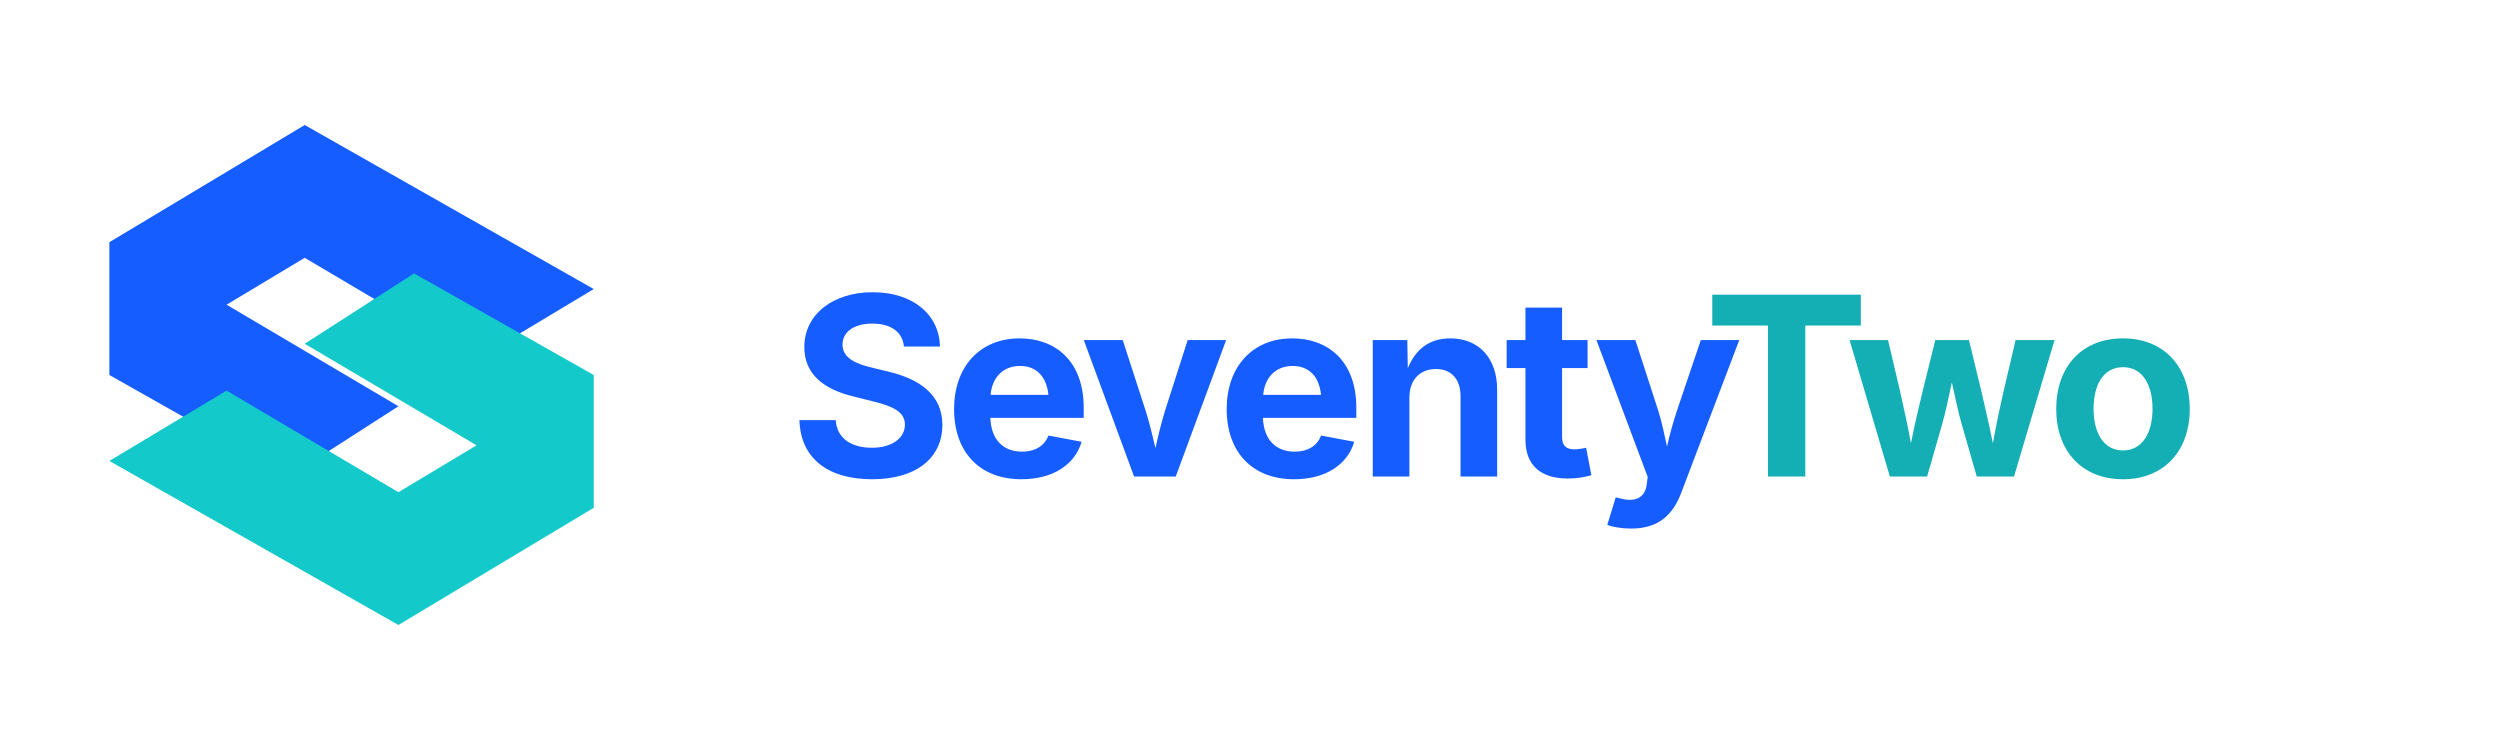
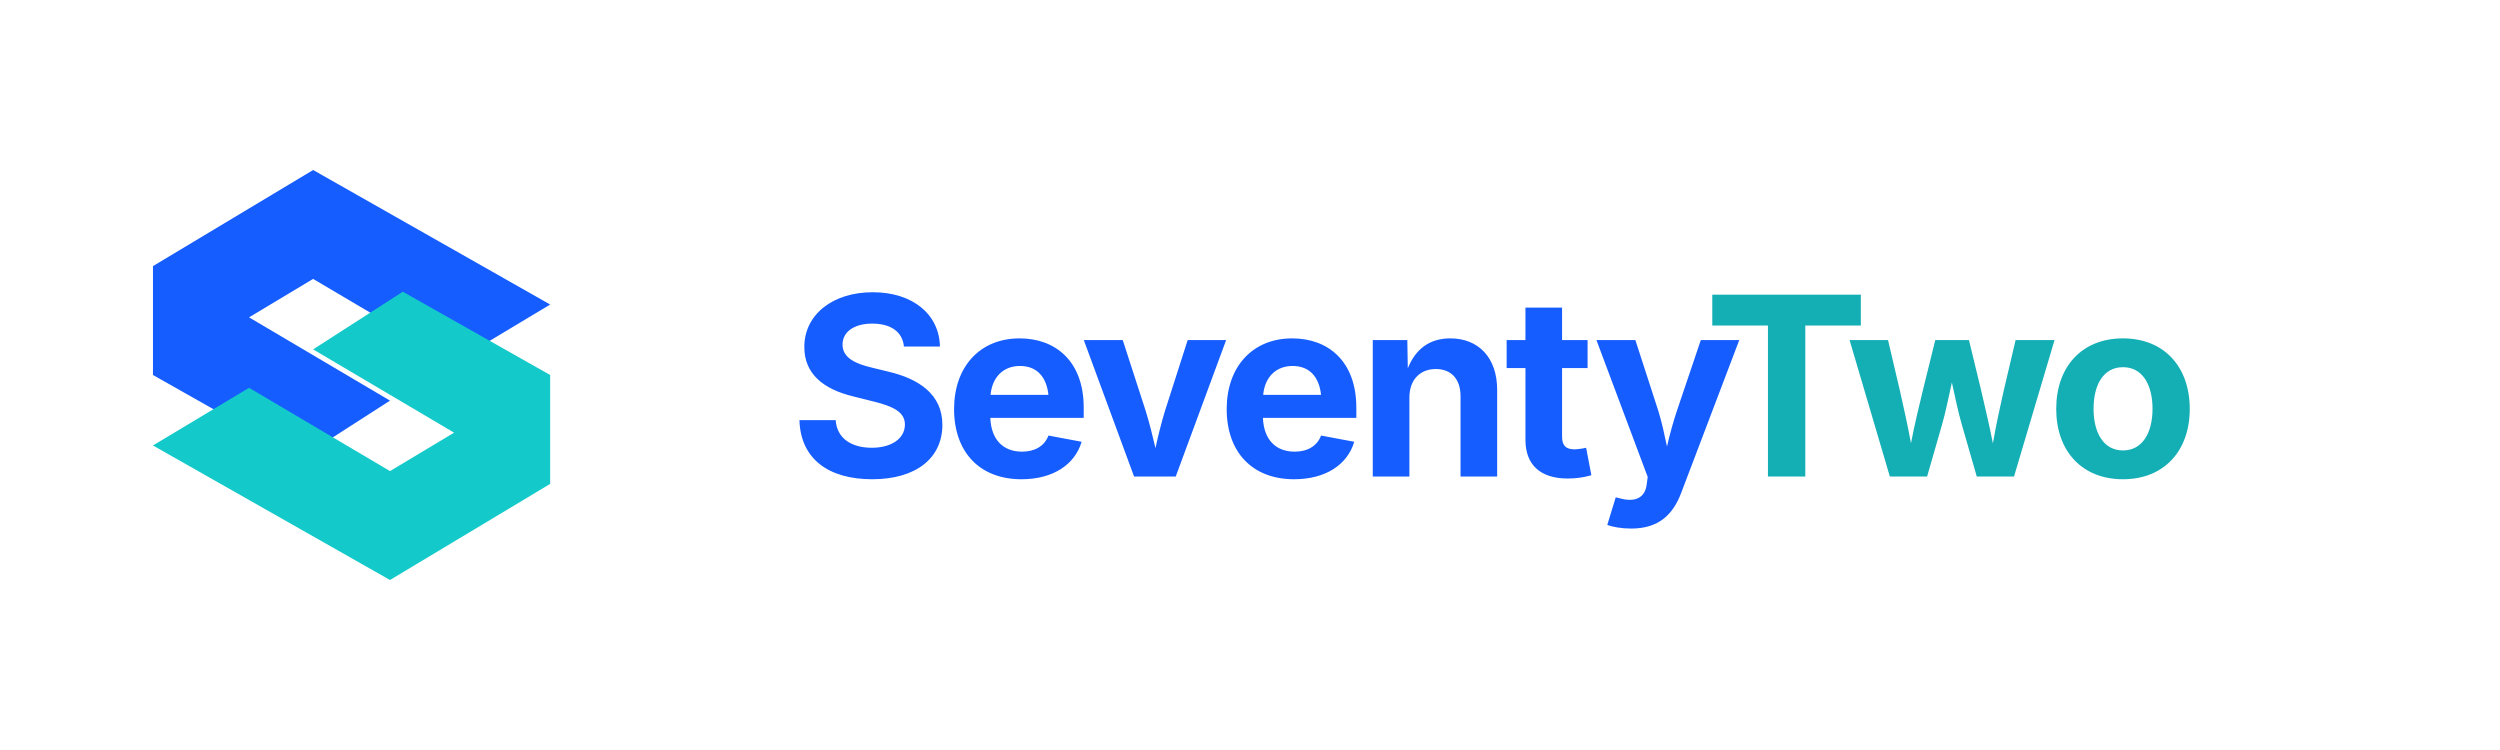
<svg xmlns="http://www.w3.org/2000/svg" width="320" height="96" viewBox="0 0 320 96" fill="none" role="img" aria-labelledby="logo-title logo-desc">
-   <g aria-hidden="true">
+   <g aria-hidden="true" transform="translate(45 48) scale(0.82) translate(-45 -48)">
    <path d="M14 31L39 16L76 37L61 46L39 33L29 39L51 52L37 61L14 48V31Z" fill="#165DFF" />
    <path d="M76 48V65L51 80L14 59L29 50L51 63L61 57L39 44L53 35L76 48Z" fill="#14C9C9" />
  </g>
  <text x="101" y="61" fill="#165DFF" font-family="Inter, 'Segoe UI', Arial, sans-serif" font-size="32" font-weight="650" letter-spacing="-1.1">Seventy
    </text>
  <text x="218" y="61" fill="#14AEB5" font-family="Inter, 'Segoe UI', Arial, sans-serif" font-size="32" font-weight="650" letter-spacing="-1.1">Two
    </text>
</svg>
